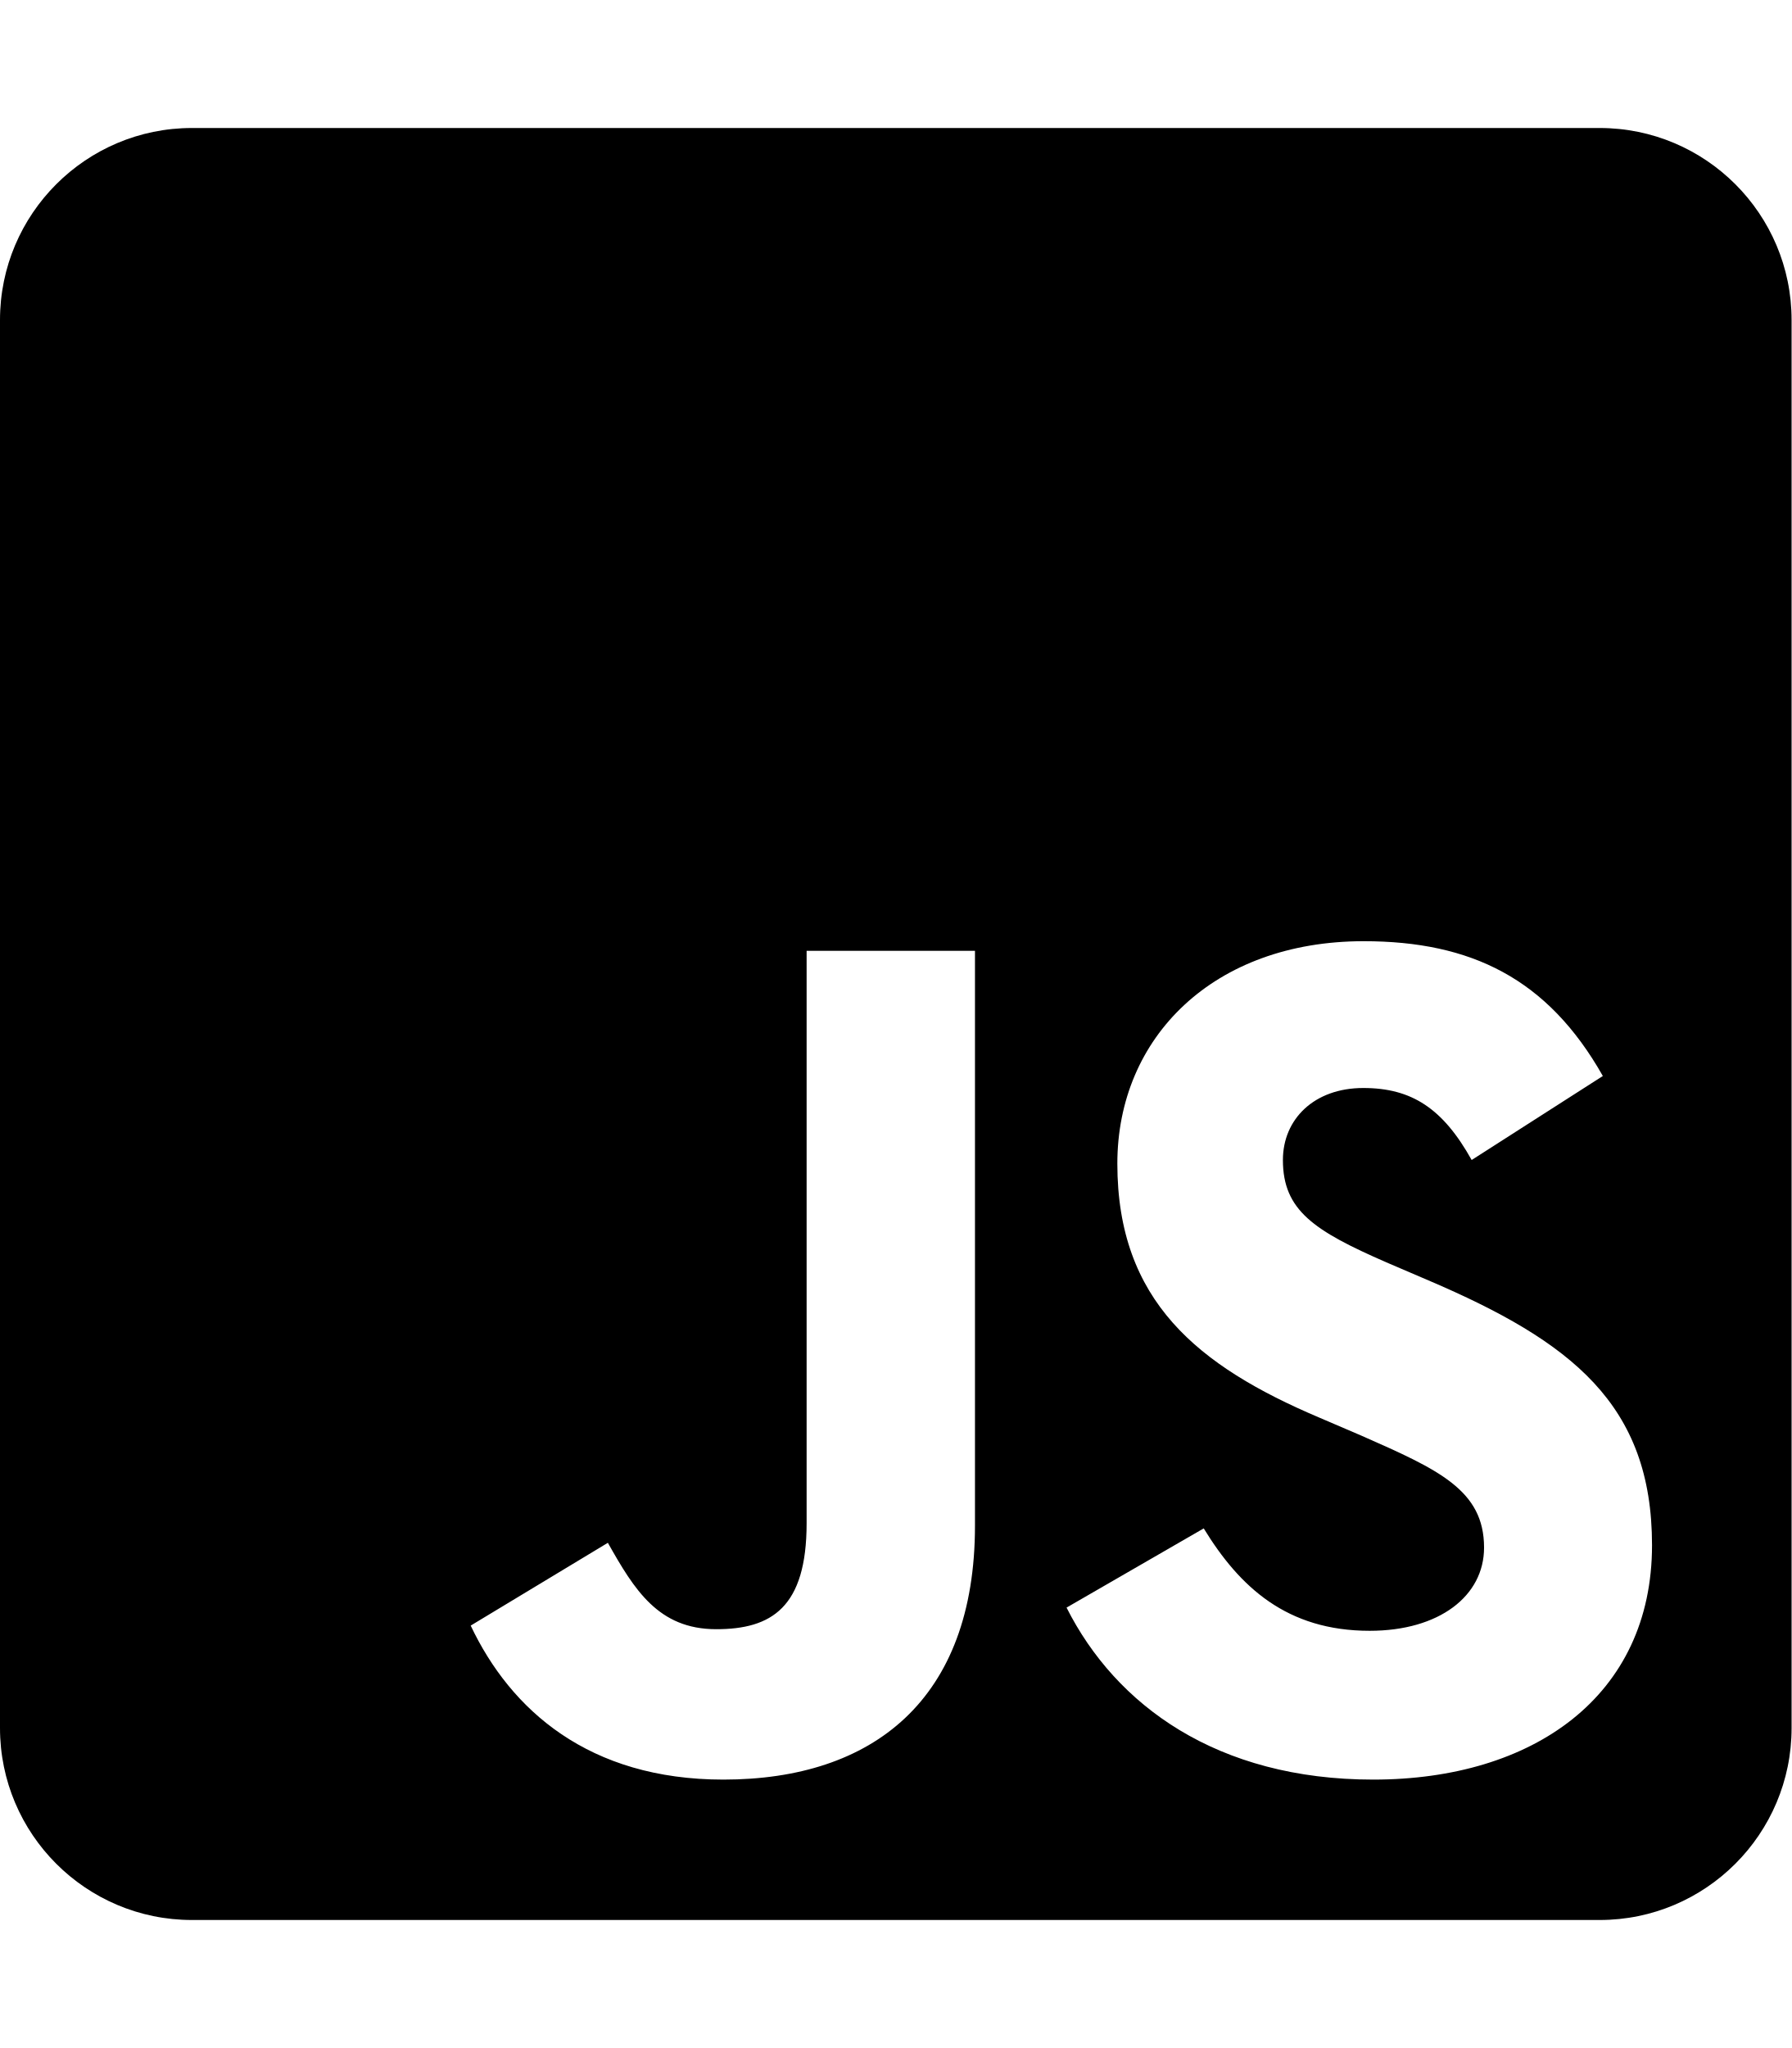
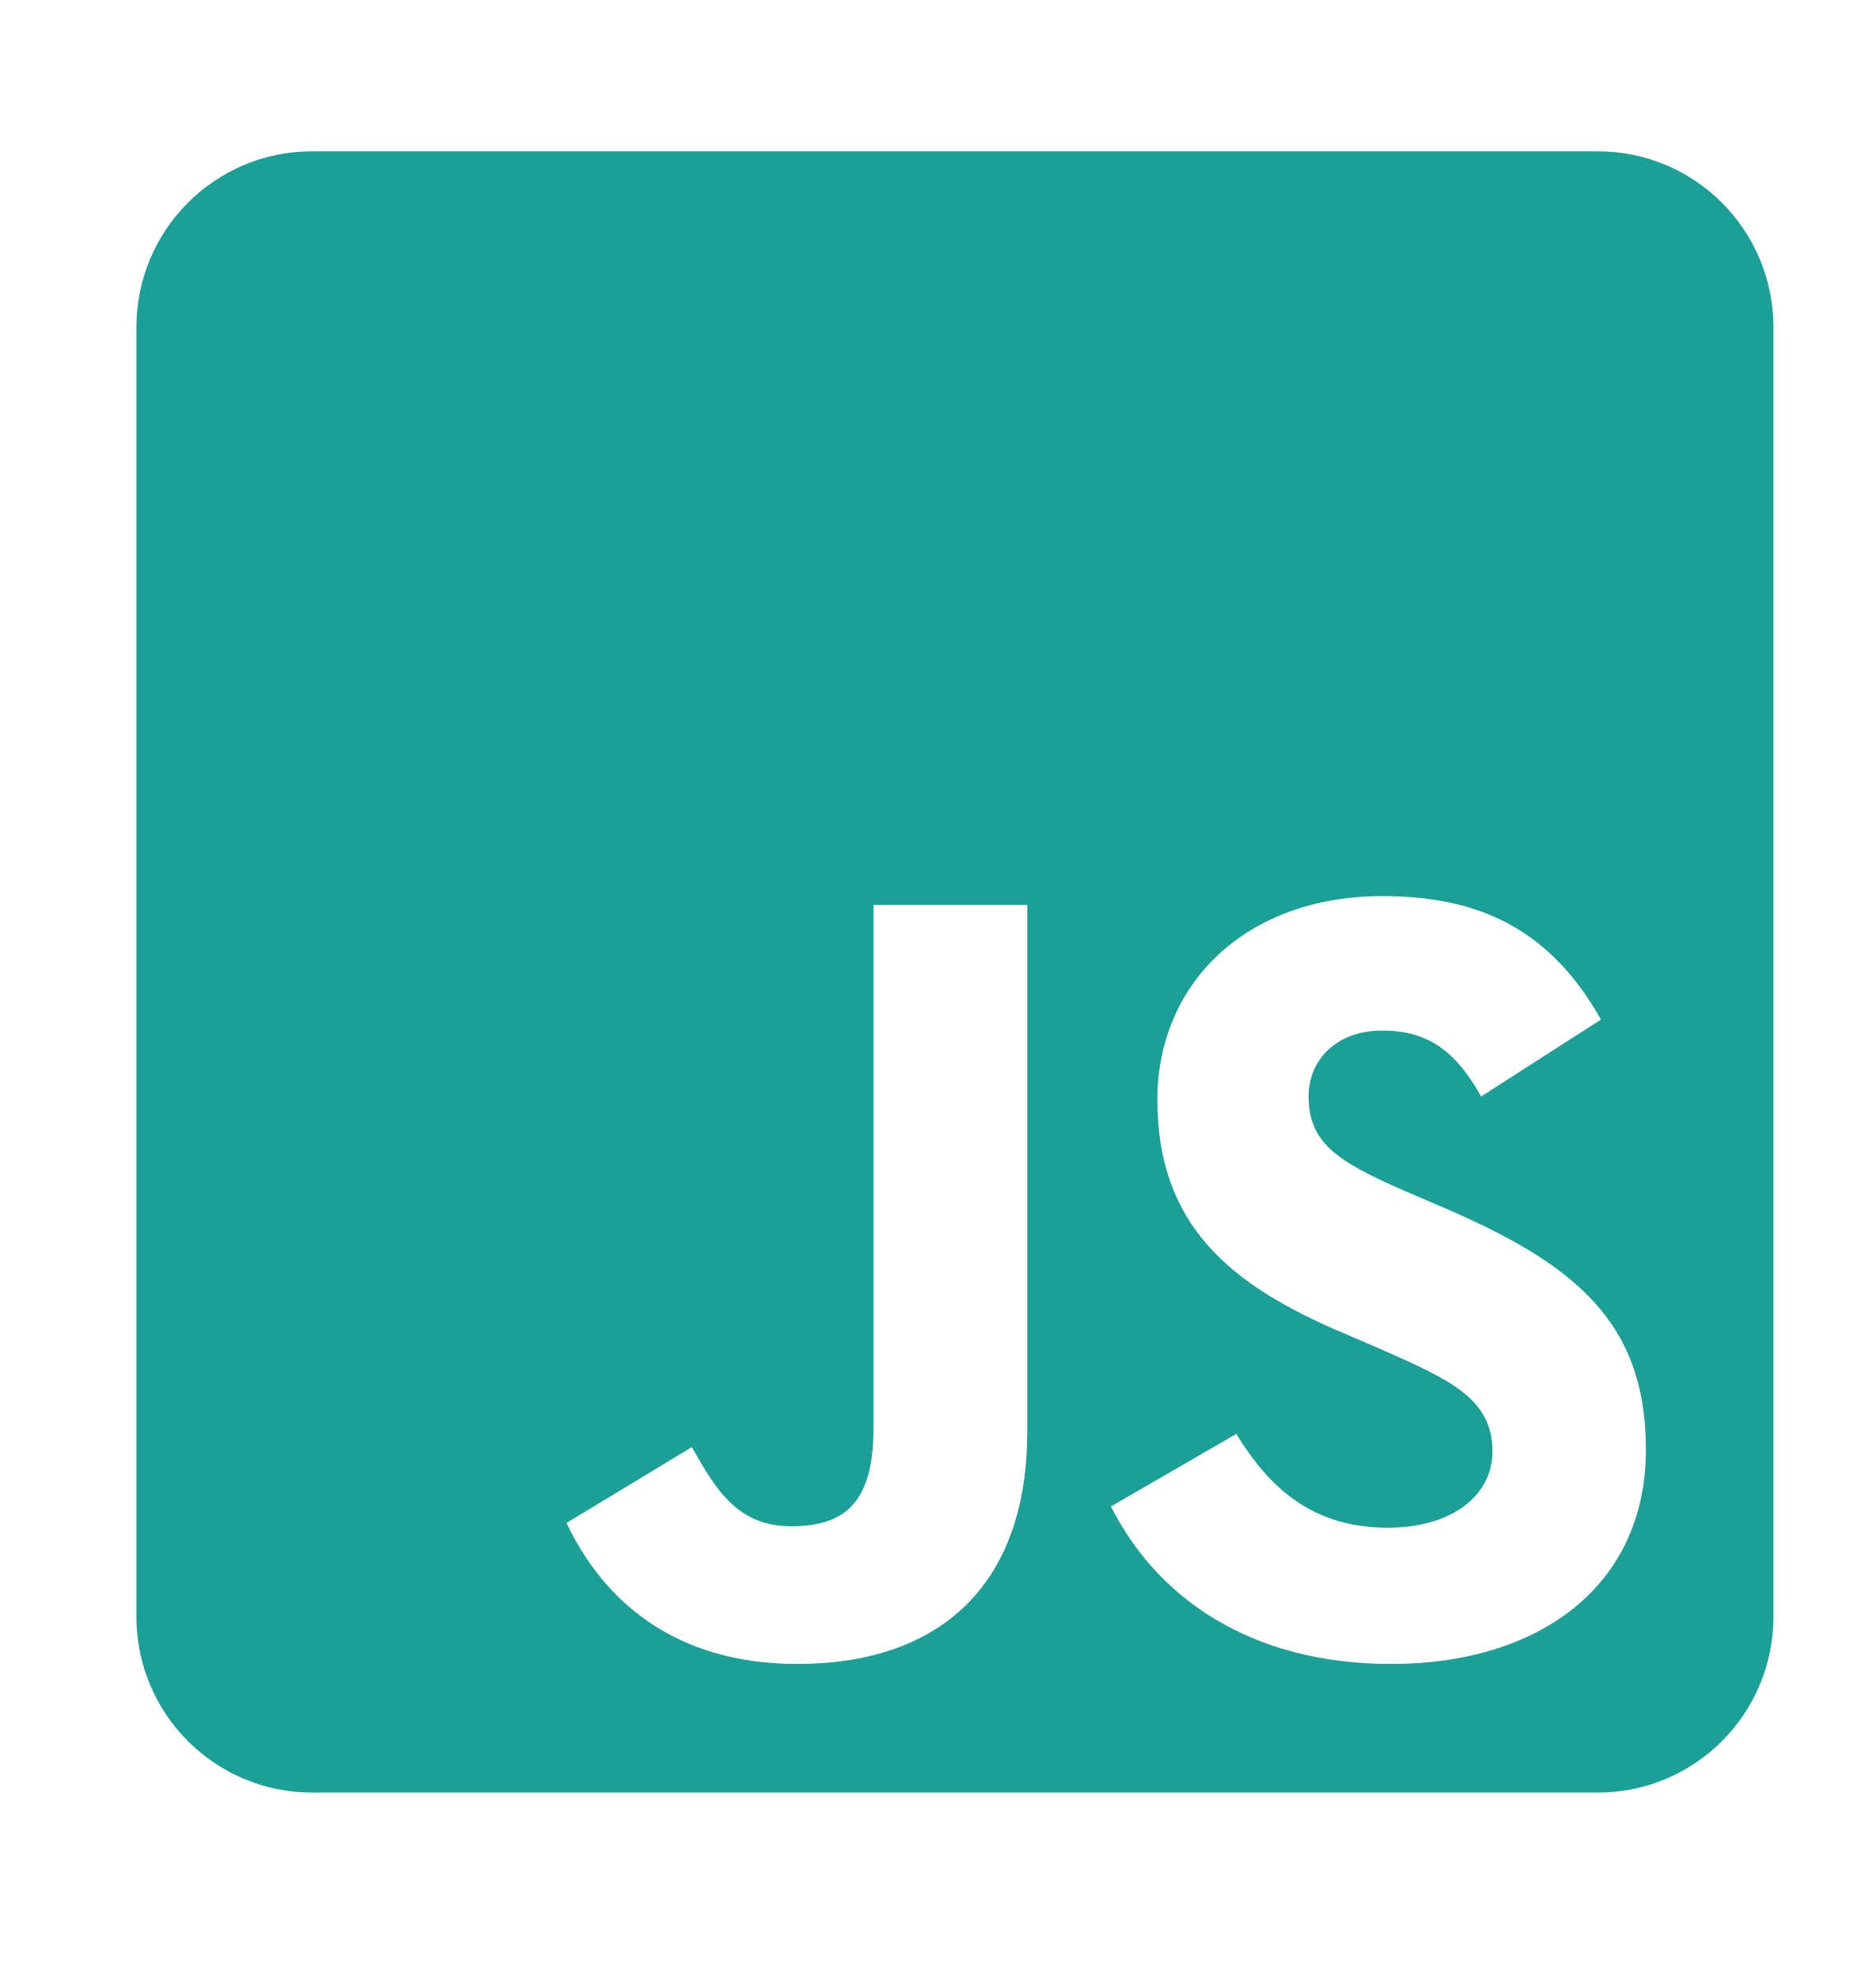
- <svg xmlns="http://www.w3.org/2000/svg" viewBox="0 0 448 512">
-   <path d="M400 32H48C21.5 32 0 53.5 0 80v352c0 26.5 21.5 48 48 48h352c26.5 0 48-21.5 48-48V80c0-26.5-21.5-48-48-48zM243.8 381.4c0 43.6-25.6 63.5-62.9 63.5-33.7 0-53.2-17.4-63.2-38.5l34.3-20.7c6.6 11.7 12.6 21.6 27.1 21.6 13.8 0 22.6-5.4 22.6-26.5V237.7h42.1v143.7zm99.6 63.5c-39.1 0-64.4-18.6-76.7-43l34.3-19.8c9 14.7 20.8 25.6 41.5 25.6 17.4 0 28.6-8.7 28.6-20.8 0-14.4-11.4-19.5-30.7-28l-10.5-4.5c-30.4-12.9-50.5-29.2-50.5-63.5 0-31.6 24.1-55.6 61.6-55.6 26.8 0 46 9.3 59.8 33.7L368 290c-7.2-12.9-15-18-27.1-18-12.3 0-20.1 7.8-20.1 18 0 12.6 7.8 17.7 25.9 25.6l10.5 4.5c35.8 15.3 55.9 31 55.9 66.2 0 37.8-29.8 58.6-69.7 58.6z" />
+ <svg xmlns="http://www.w3.org/2000/svg" width="55" height="58" viewBox="0 0 55 58" fill="none">
+   <path d="M46.857 4.438H9.143C6.304 4.438 4 6.747 4 9.594V47.406C4 50.253 6.304 52.562 9.143 52.562H46.857C49.696 52.562 52 50.253 52 47.406V9.594C52 6.747 49.696 4.438 46.857 4.438ZM30.121 41.971C30.121 46.654 27.379 48.792 23.382 48.792C19.771 48.792 17.682 46.923 16.611 44.656L20.286 42.433C20.993 43.69 21.636 44.753 23.189 44.753C24.668 44.753 25.611 44.173 25.611 41.906V26.534H30.121V41.971ZM40.793 48.792C36.604 48.792 33.893 46.794 32.575 44.173L36.25 42.046C37.214 43.625 38.479 44.796 40.696 44.796C42.561 44.796 43.761 43.861 43.761 42.562C43.761 41.015 42.539 40.467 40.471 39.554L39.346 39.07C36.089 37.685 33.936 35.934 33.936 32.249C33.936 28.855 36.518 26.276 40.536 26.276C43.407 26.276 45.464 27.275 46.943 29.896L43.429 32.152C42.657 30.767 41.821 30.219 40.525 30.219C39.207 30.219 38.371 31.057 38.371 32.152C38.371 33.506 39.207 34.054 41.146 34.902L42.271 35.386C46.107 37.029 48.261 38.716 48.261 42.497C48.261 46.558 45.068 48.792 40.793 48.792Z" fill="#1BA098" />
</svg>
